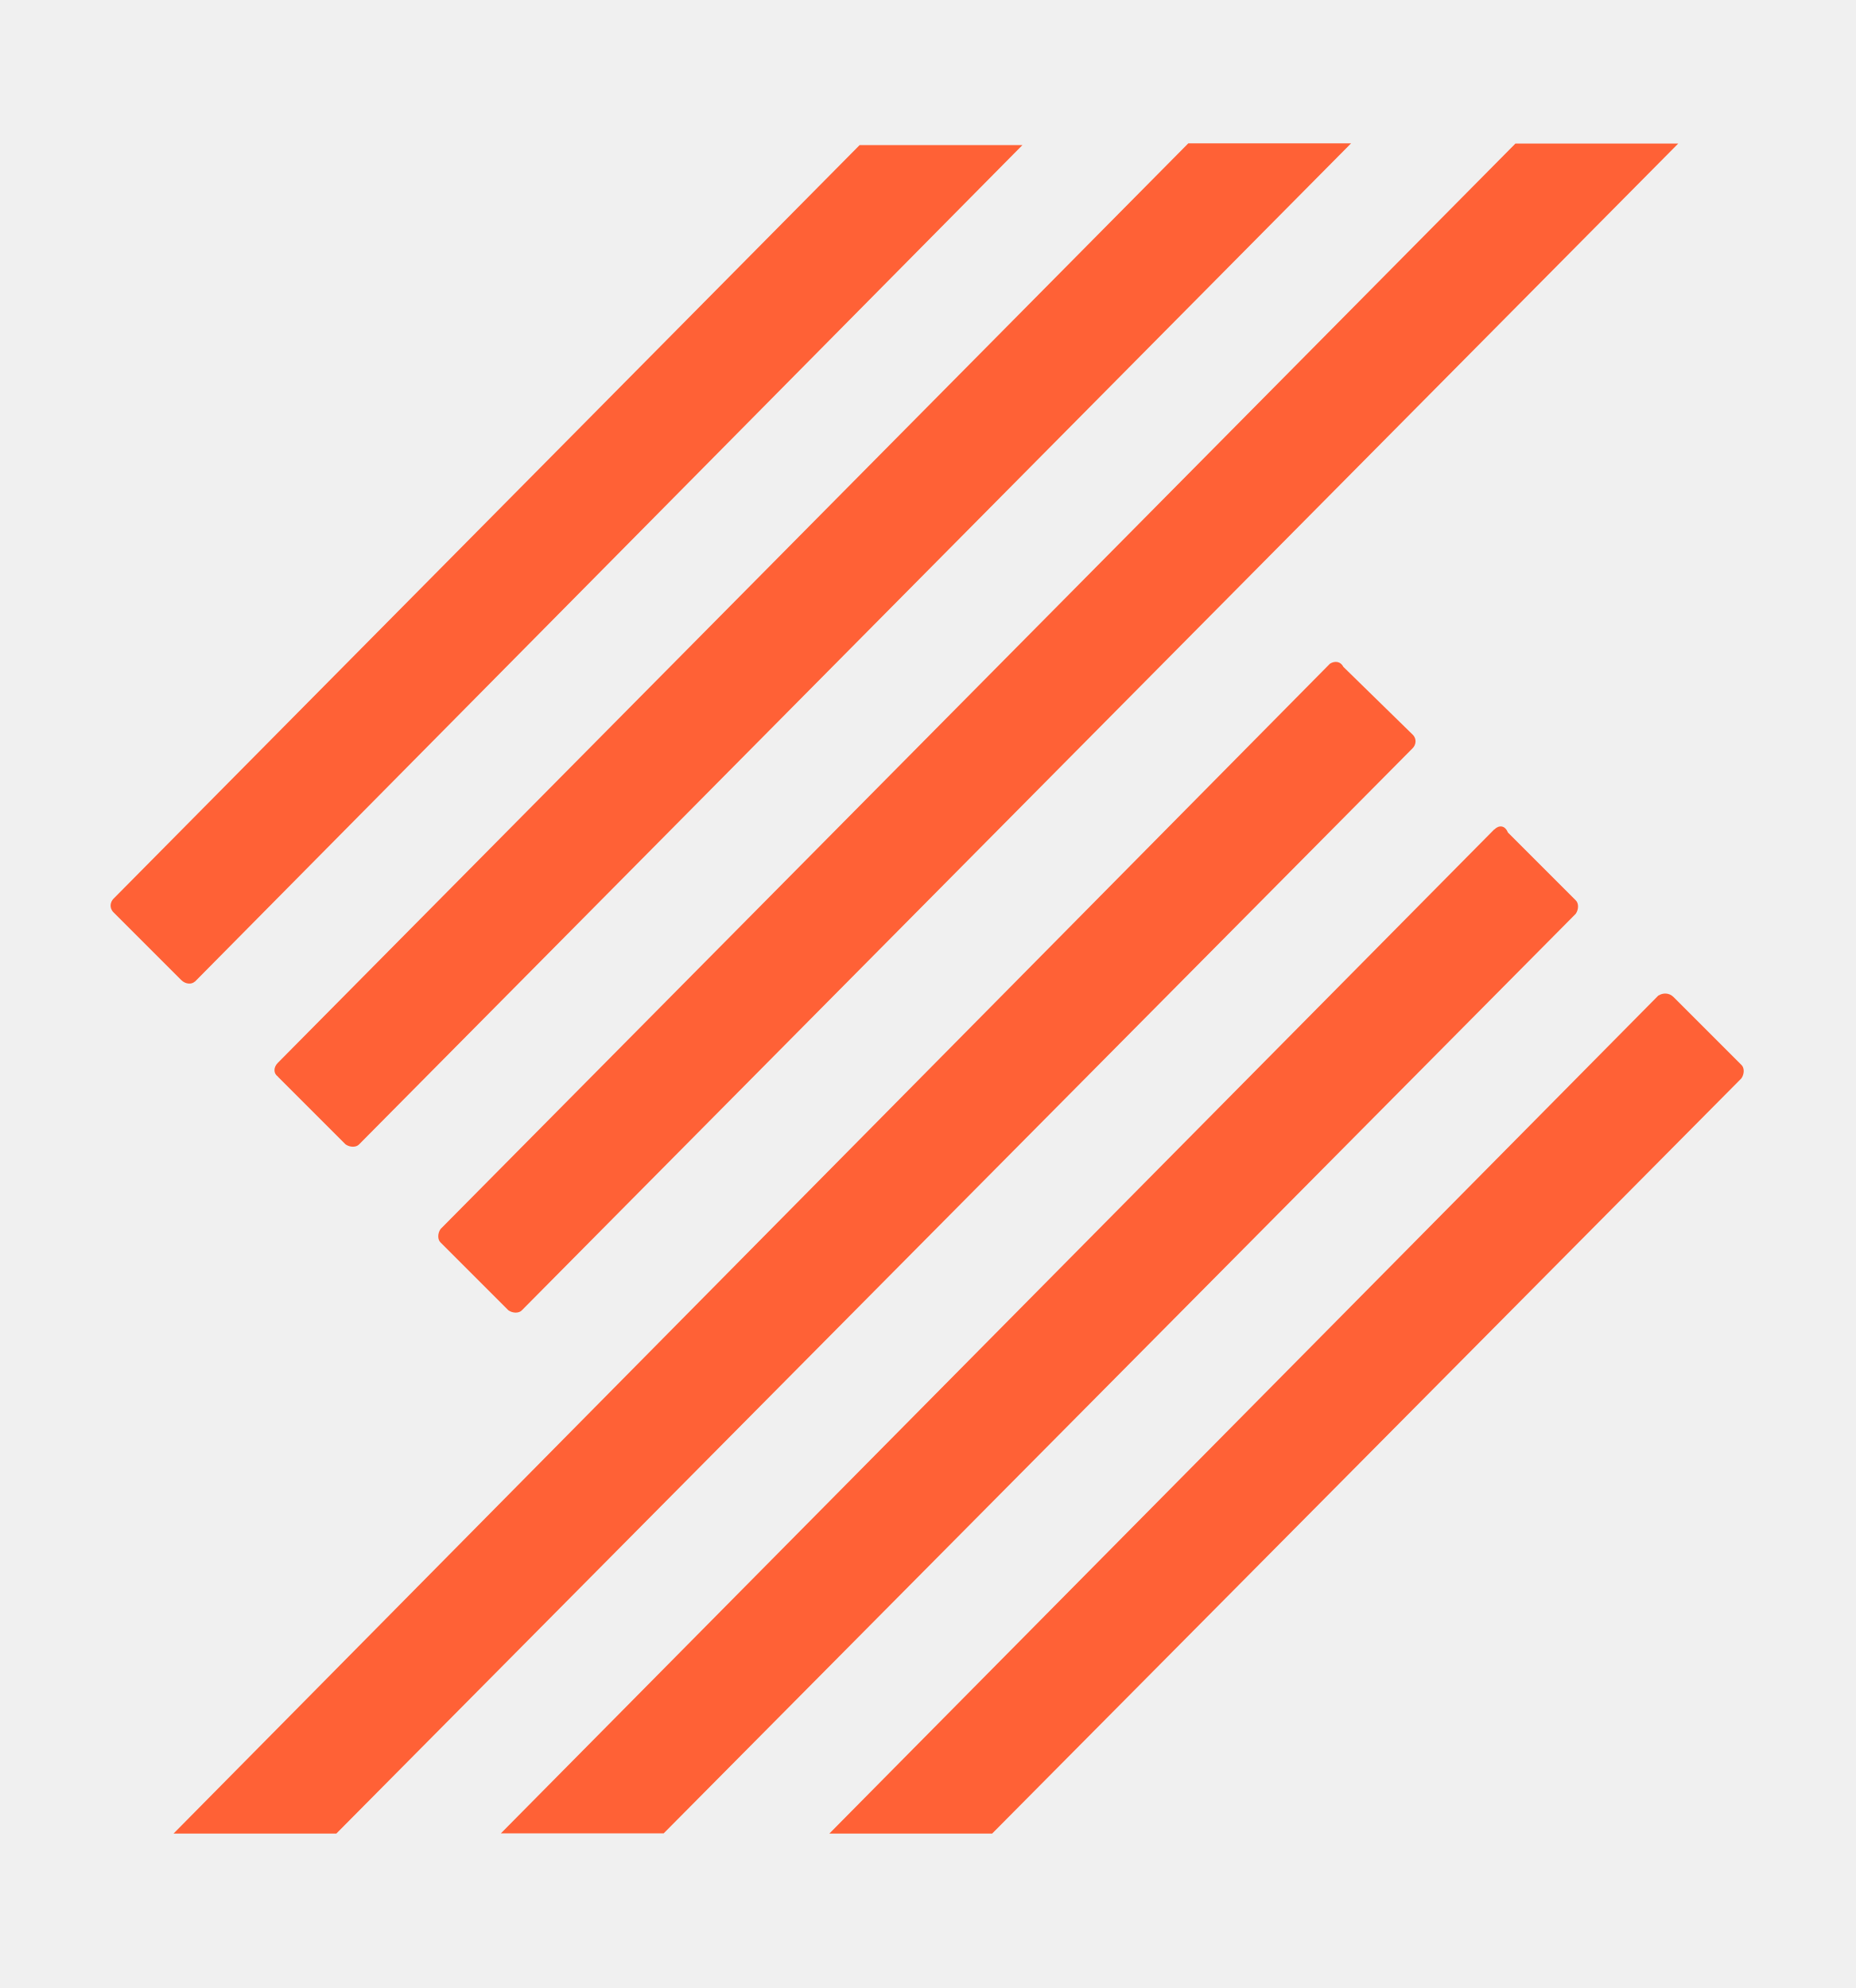
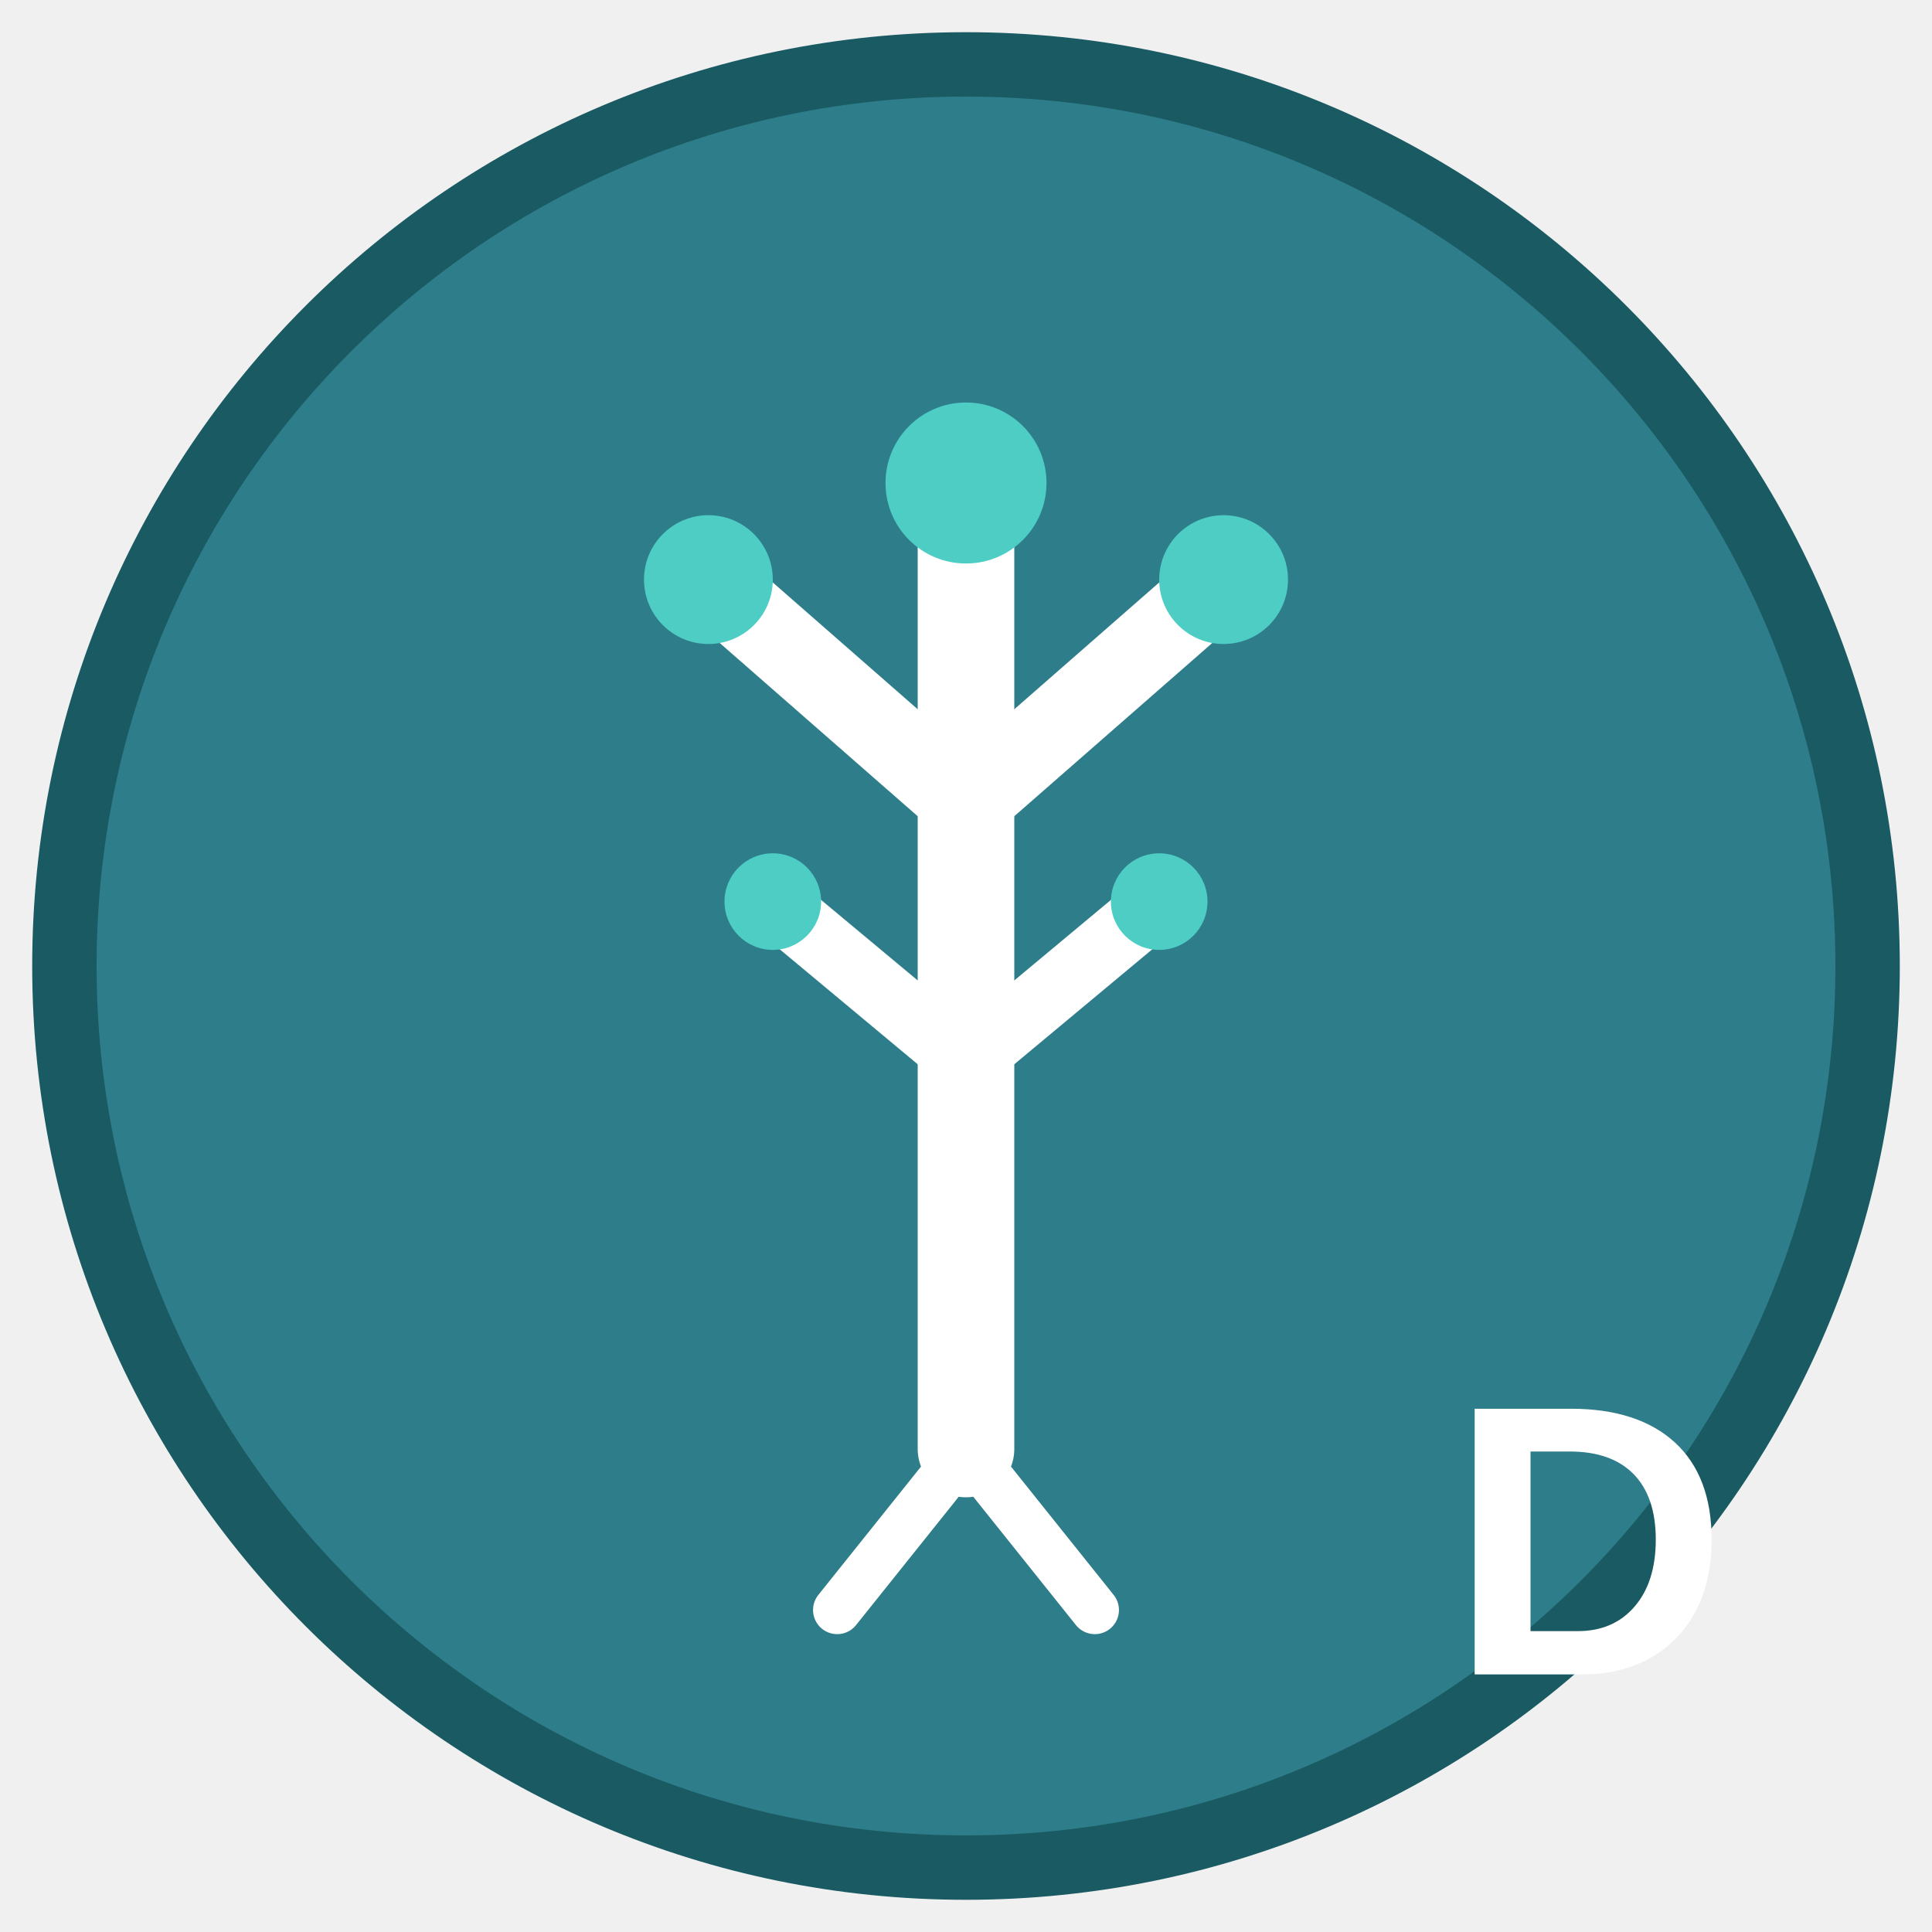
- <svg xmlns="http://www.w3.org/2000/svg" width="100%" height="100%" viewBox="0 0 112 120" version="1.1" xml:space="preserve" style="fill-rule:evenodd;clip-rule:evenodd;stroke-linejoin:round;stroke-miterlimit:2;">
-   <g transform="matrix(1.33333,0,0,1.33333,0,0)">
-     <g transform="matrix(1,0,0,1,1.00575,1.4994)">
-       <g transform="matrix(1,0,0,1,4,5)">
-         <path d="M55.2,23.55L2.85,76.51L10.22,76.51L58.95,27.37C59.09,27.23 59.15,26.96 58.95,26.76L55.81,23.69C55.67,23.42 55.4,23.42 55.2,23.55Z" style="fill:rgb(255,97,54);fill-rule:nonzero;" />
-       </g>
-       <g transform="matrix(1,0,0,1,4,5)">
-         <path d="M3.81,37.95L41.28,0.07L33.91,0.07L0.13,34.19C-0.01,34.33 -0.07,34.6 0.13,34.8L3.2,37.87C3.4,38.07 3.68,38.07 3.81,37.94L3.81,37.95Z" style="fill:rgb(255,97,54);fill-rule:nonzero;" />
-       </g>
-       <g transform="matrix(1,0,0,1,4,5)">
-         <path d="M62.64,31.05L17.67,76.5L25.04,76.5L66.33,34.87C66.47,34.67 66.47,34.39 66.33,34.26L63.26,31.19C63.12,30.85 62.85,30.85 62.65,31.05L62.64,31.05Z" style="fill:rgb(255,97,54);fill-rule:nonzero;" />
-       </g>
-       <g transform="matrix(1,0,0,1,4,5)">
-         <path d="M70.08,38.56L32.54,76.51L39.91,76.51L73.83,42.32C73.97,42.12 73.97,41.84 73.83,41.71L70.76,38.64C70.56,38.44 70.28,38.44 70.08,38.57L70.08,38.56Z" style="fill:rgb(255,97,54);fill-rule:nonzero;" />
-       </g>
-       <g transform="matrix(1,0,0,1,4,5)">
-         <path d="M7.57,42.24L10.64,45.31C10.84,45.45 11.12,45.45 11.25,45.31L56.16,-0.01L48.79,-0.01L7.57,41.62C7.37,41.82 7.37,42.1 7.57,42.23L7.57,42.24Z" style="fill:rgb(255,97,54);fill-rule:nonzero;" />
-       </g>
-       <g transform="matrix(1,0,0,1,4,5)">
-         <path d="M14.94,49.75L18.01,52.82C18.21,52.96 18.49,52.96 18.62,52.82L70.97,0L63.6,0L14.94,49.14C14.8,49.34 14.8,49.62 14.94,49.75Z" style="fill:rgb(255,97,54);fill-rule:nonzero;" />
-       </g>
-     </g>
+ <svg xmlns="http://www.w3.org/2000/svg" viewBox="0 0 60 60">
+   <circle cx="30" cy="30" r="28" fill="#2E7D8A" stroke="#1A5A63" stroke-width="2" />
+   <g transform="translate(30, 30)">
+     <line x1="0" y1="15" x2="0" y2="-15" stroke="white" stroke-width="3" stroke-linecap="round" />
+     <line x1="0" y1="-5" x2="-8" y2="-12" stroke="white" stroke-width="2.5" stroke-linecap="round" />
+     <line x1="0" y1="-5" x2="8" y2="-12" stroke="white" stroke-width="2.5" stroke-linecap="round" />
+     <line x1="0" y1="3" x2="-6" y2="-2" stroke="white" stroke-width="2" stroke-linecap="round" />
+     <line x1="0" y1="3" x2="6" y2="-2" stroke="white" stroke-width="2" stroke-linecap="round" />
+     <circle cx="-8" cy="-12" r="2" fill="#4ECDC4" />
+     <circle cx="8" cy="-12" r="2" fill="#4ECDC4" />
+     <circle cx="-6" cy="-2" r="1.5" fill="#4ECDC4" />
+     <circle cx="6" cy="-2" r="1.5" fill="#4ECDC4" />
+     <circle cx="0" cy="-15" r="2.5" fill="#4ECDC4" />
+     <line x1="0" y1="15" x2="-4" y2="20" stroke="white" stroke-width="1.5" stroke-linecap="round" />
+     <line x1="0" y1="15" x2="4" y2="20" stroke="white" stroke-width="1.5" stroke-linecap="round" />
  </g>
+   <text x="45" y="52" font-family="Arial, sans-serif" font-size="12" font-weight="bold" fill="white">D</text>
</svg>
